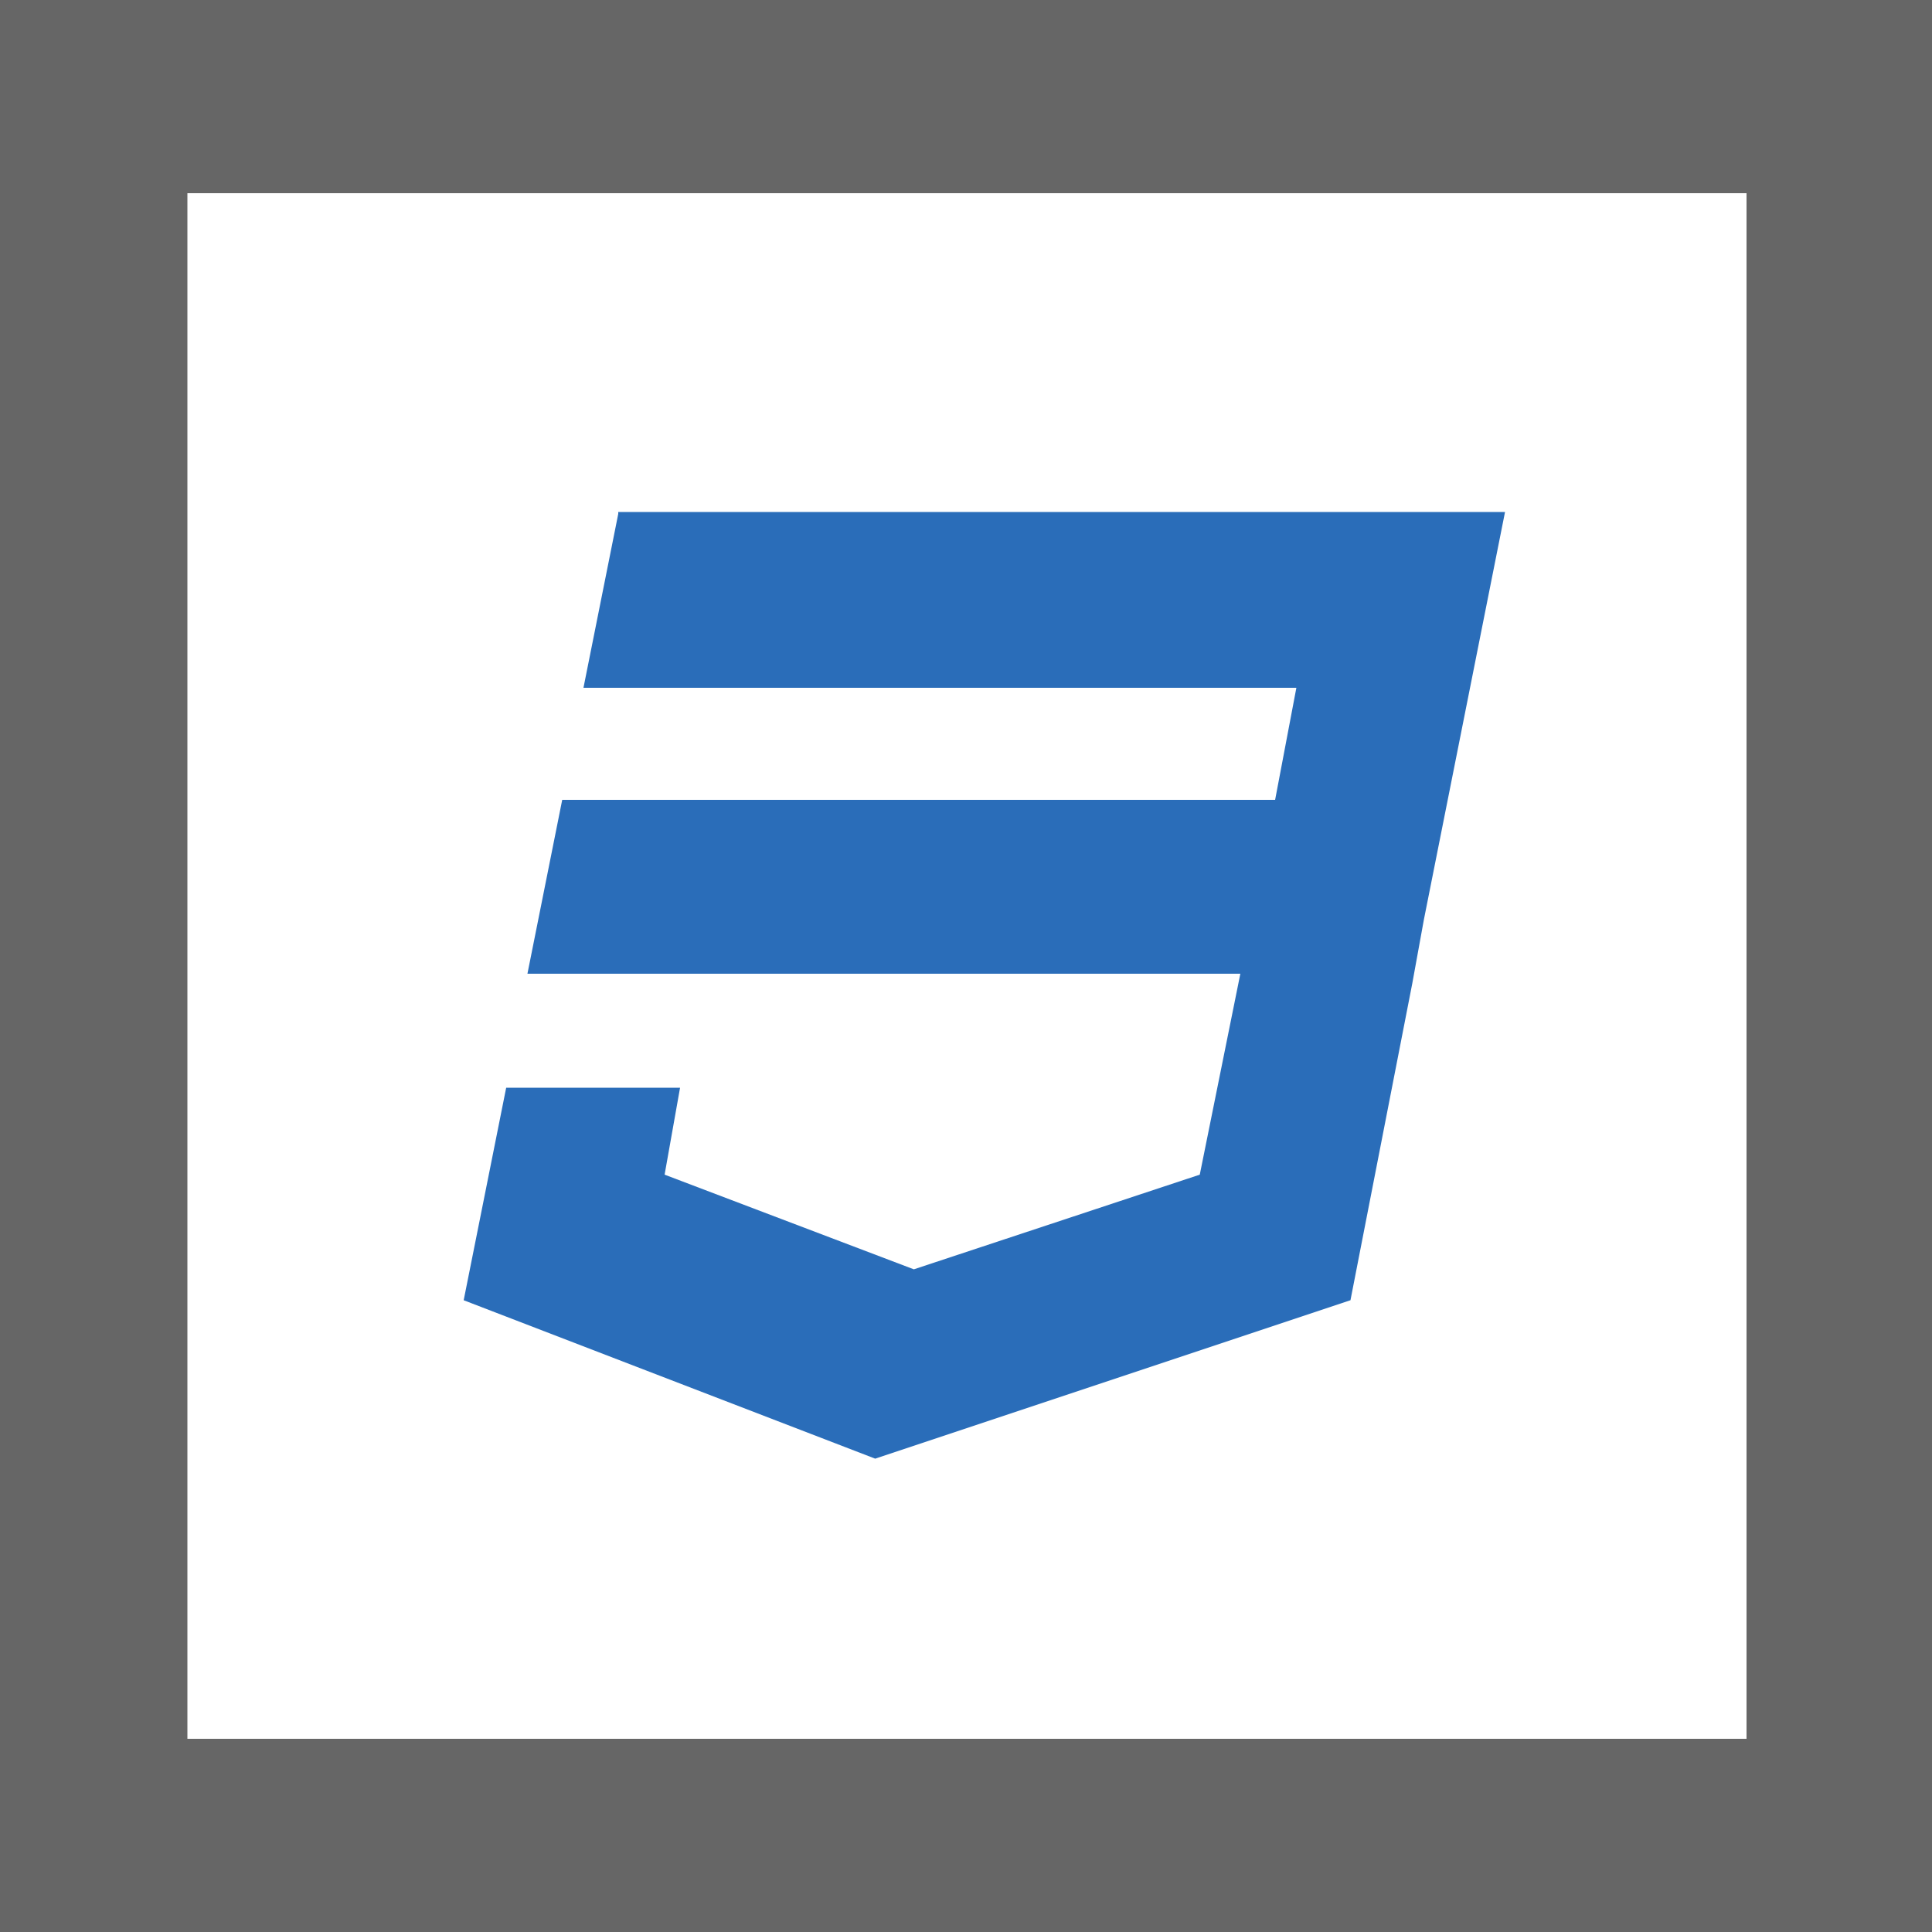
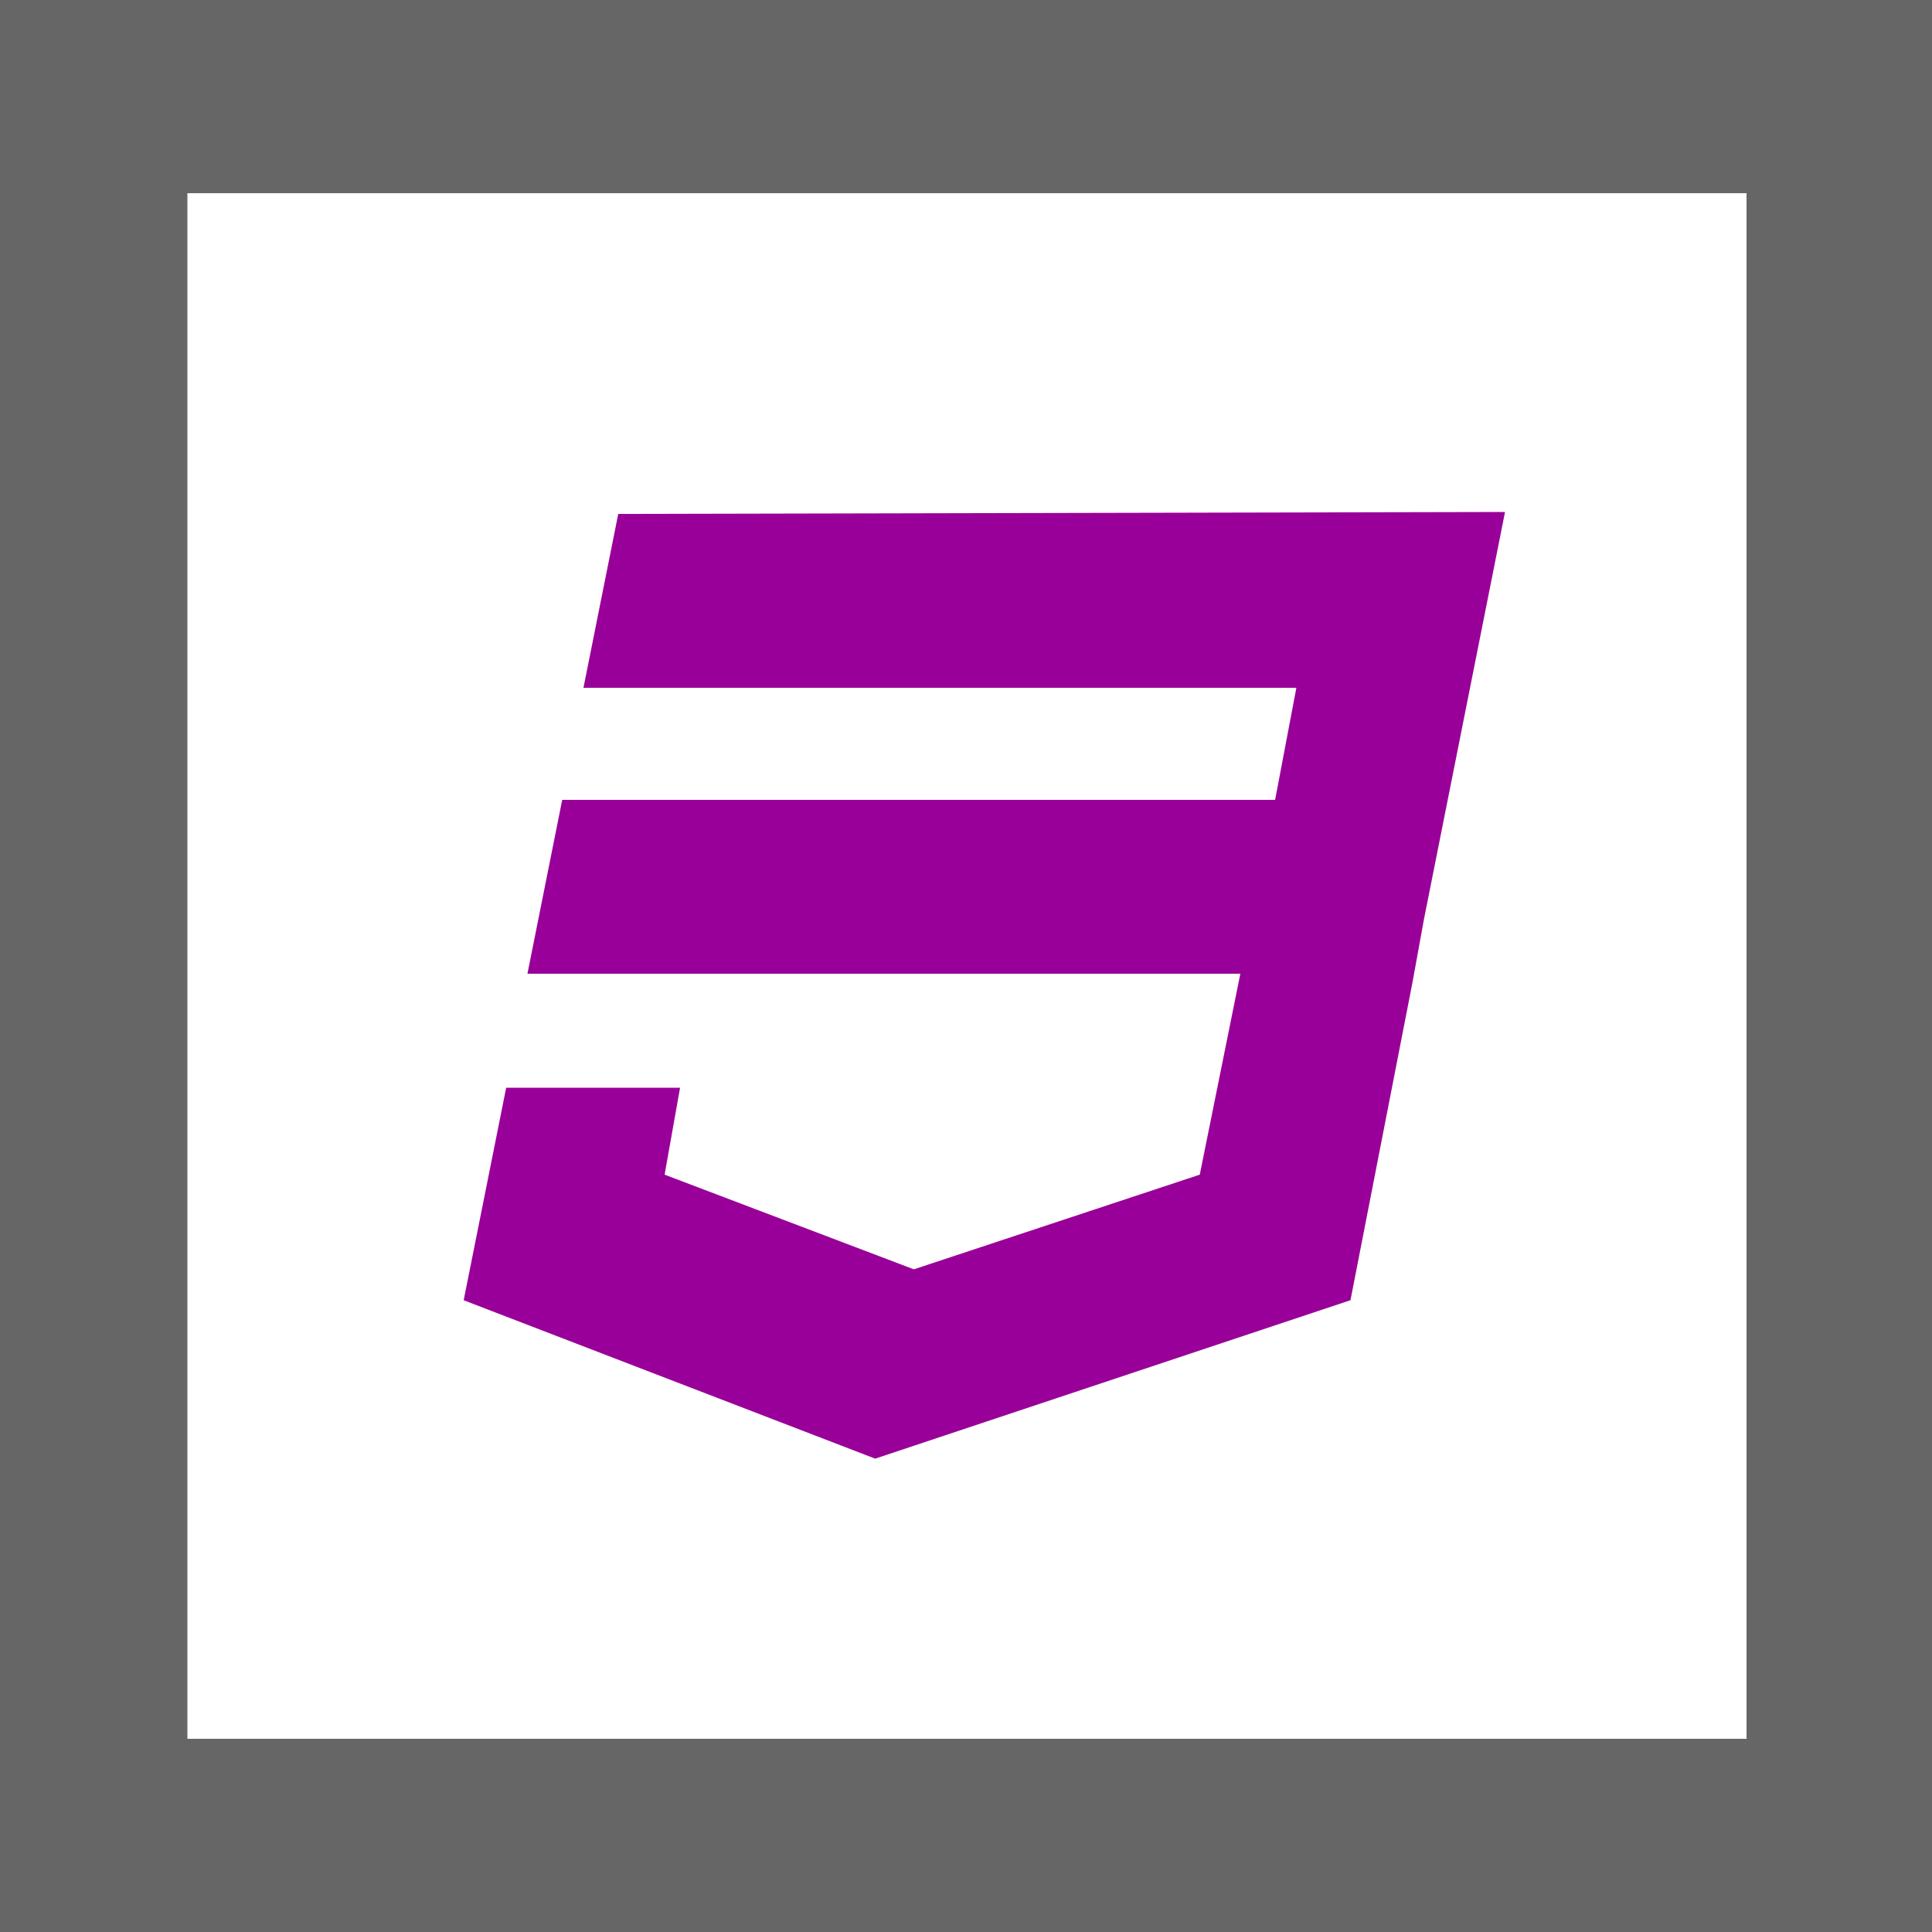
<svg xmlns="http://www.w3.org/2000/svg" viewBox="0 0 100 100">
  <style type="text/css">  
	.st0{fill:#FFFFFF;}
	.st1{fill:#666666;}
- 	.st2{fill:#2A6DB9;}
+ 	.st2{fill:#990099;}
</style>
  <rect class="st0" width="100" height="100" />
  <path class="st1" d="M100 100H0V0h100V100zM9.7 90h80.7V10H9.7" />
-   <path class="st2" d="M32 26.6l-1.8 9h36.9L66 41.4H29.1l-1.8 9h36.9l-2.1 10.4 -14.8 4.9 -12.9-4.9 0.8-4.5h-9L24 67.3l21.3 8.2 24.6-8.2 3.2-16.4 0.6-3.3 4.2-21.1H32V26.6z" />
+   <path class="st2" d="M32 26.6l-1.8 9h36.9L66 41.4H29.1l-1.8 9h36.9l-2.1 10.4 -14.8 4.9 -12.9-4.9 0.8-4.5h-9l-2.2 11 21.3 8.2 24.6-8.2 3.2-16.4 0.6-3.3 4.2-21.1L32 26.6 32 26.6z" />
</svg>
